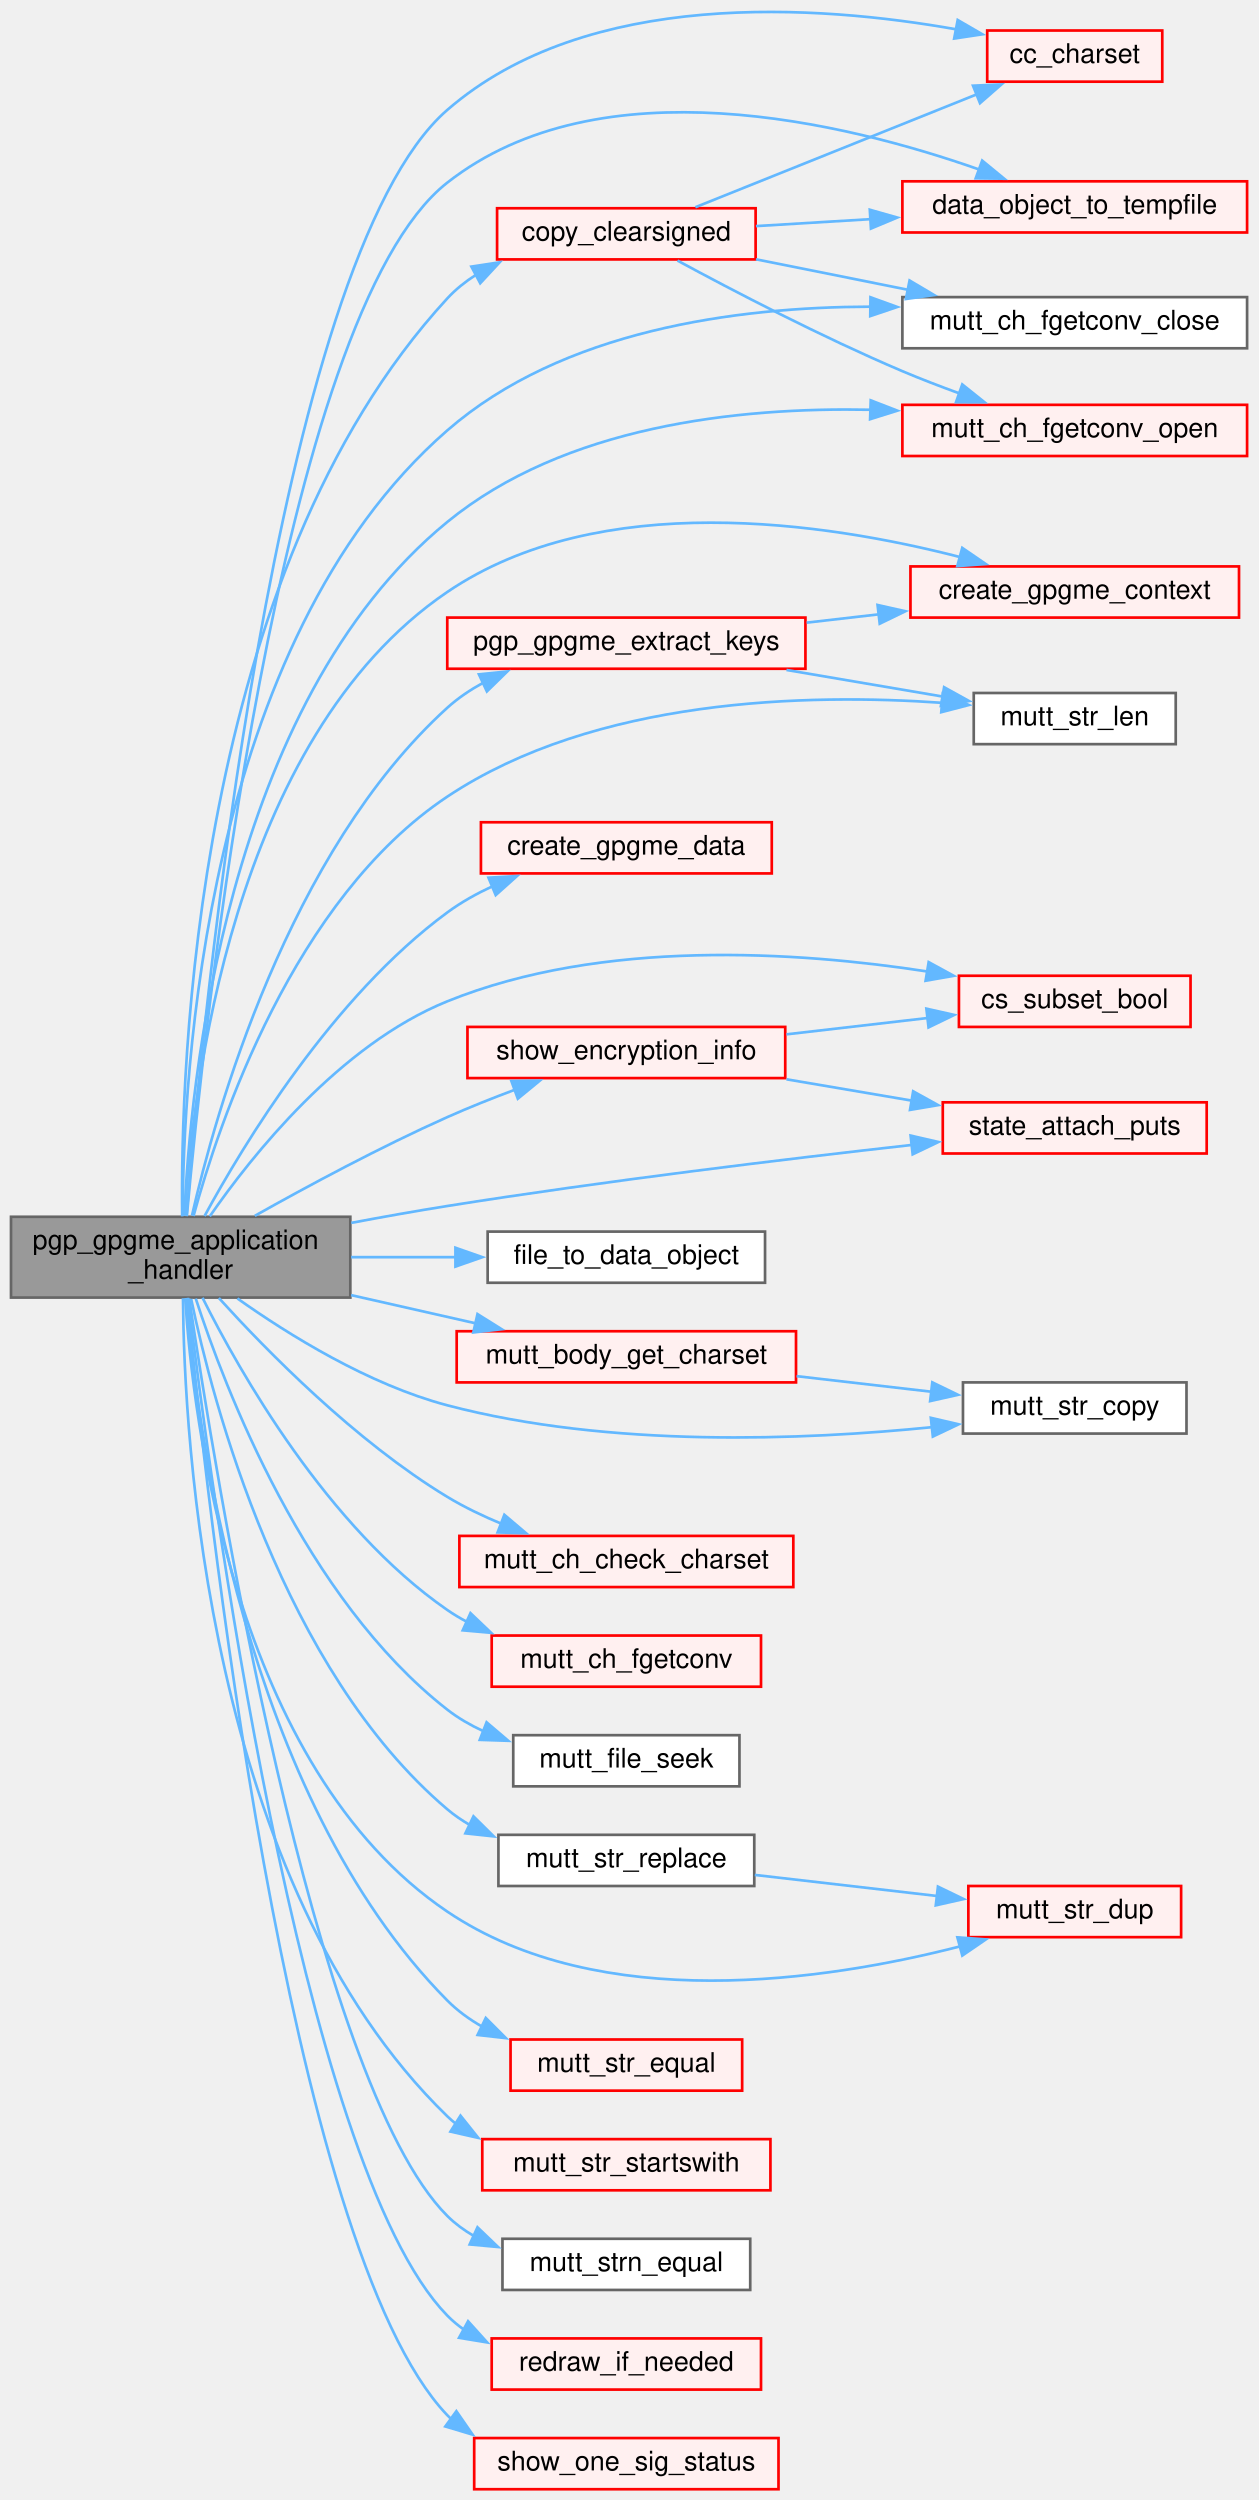
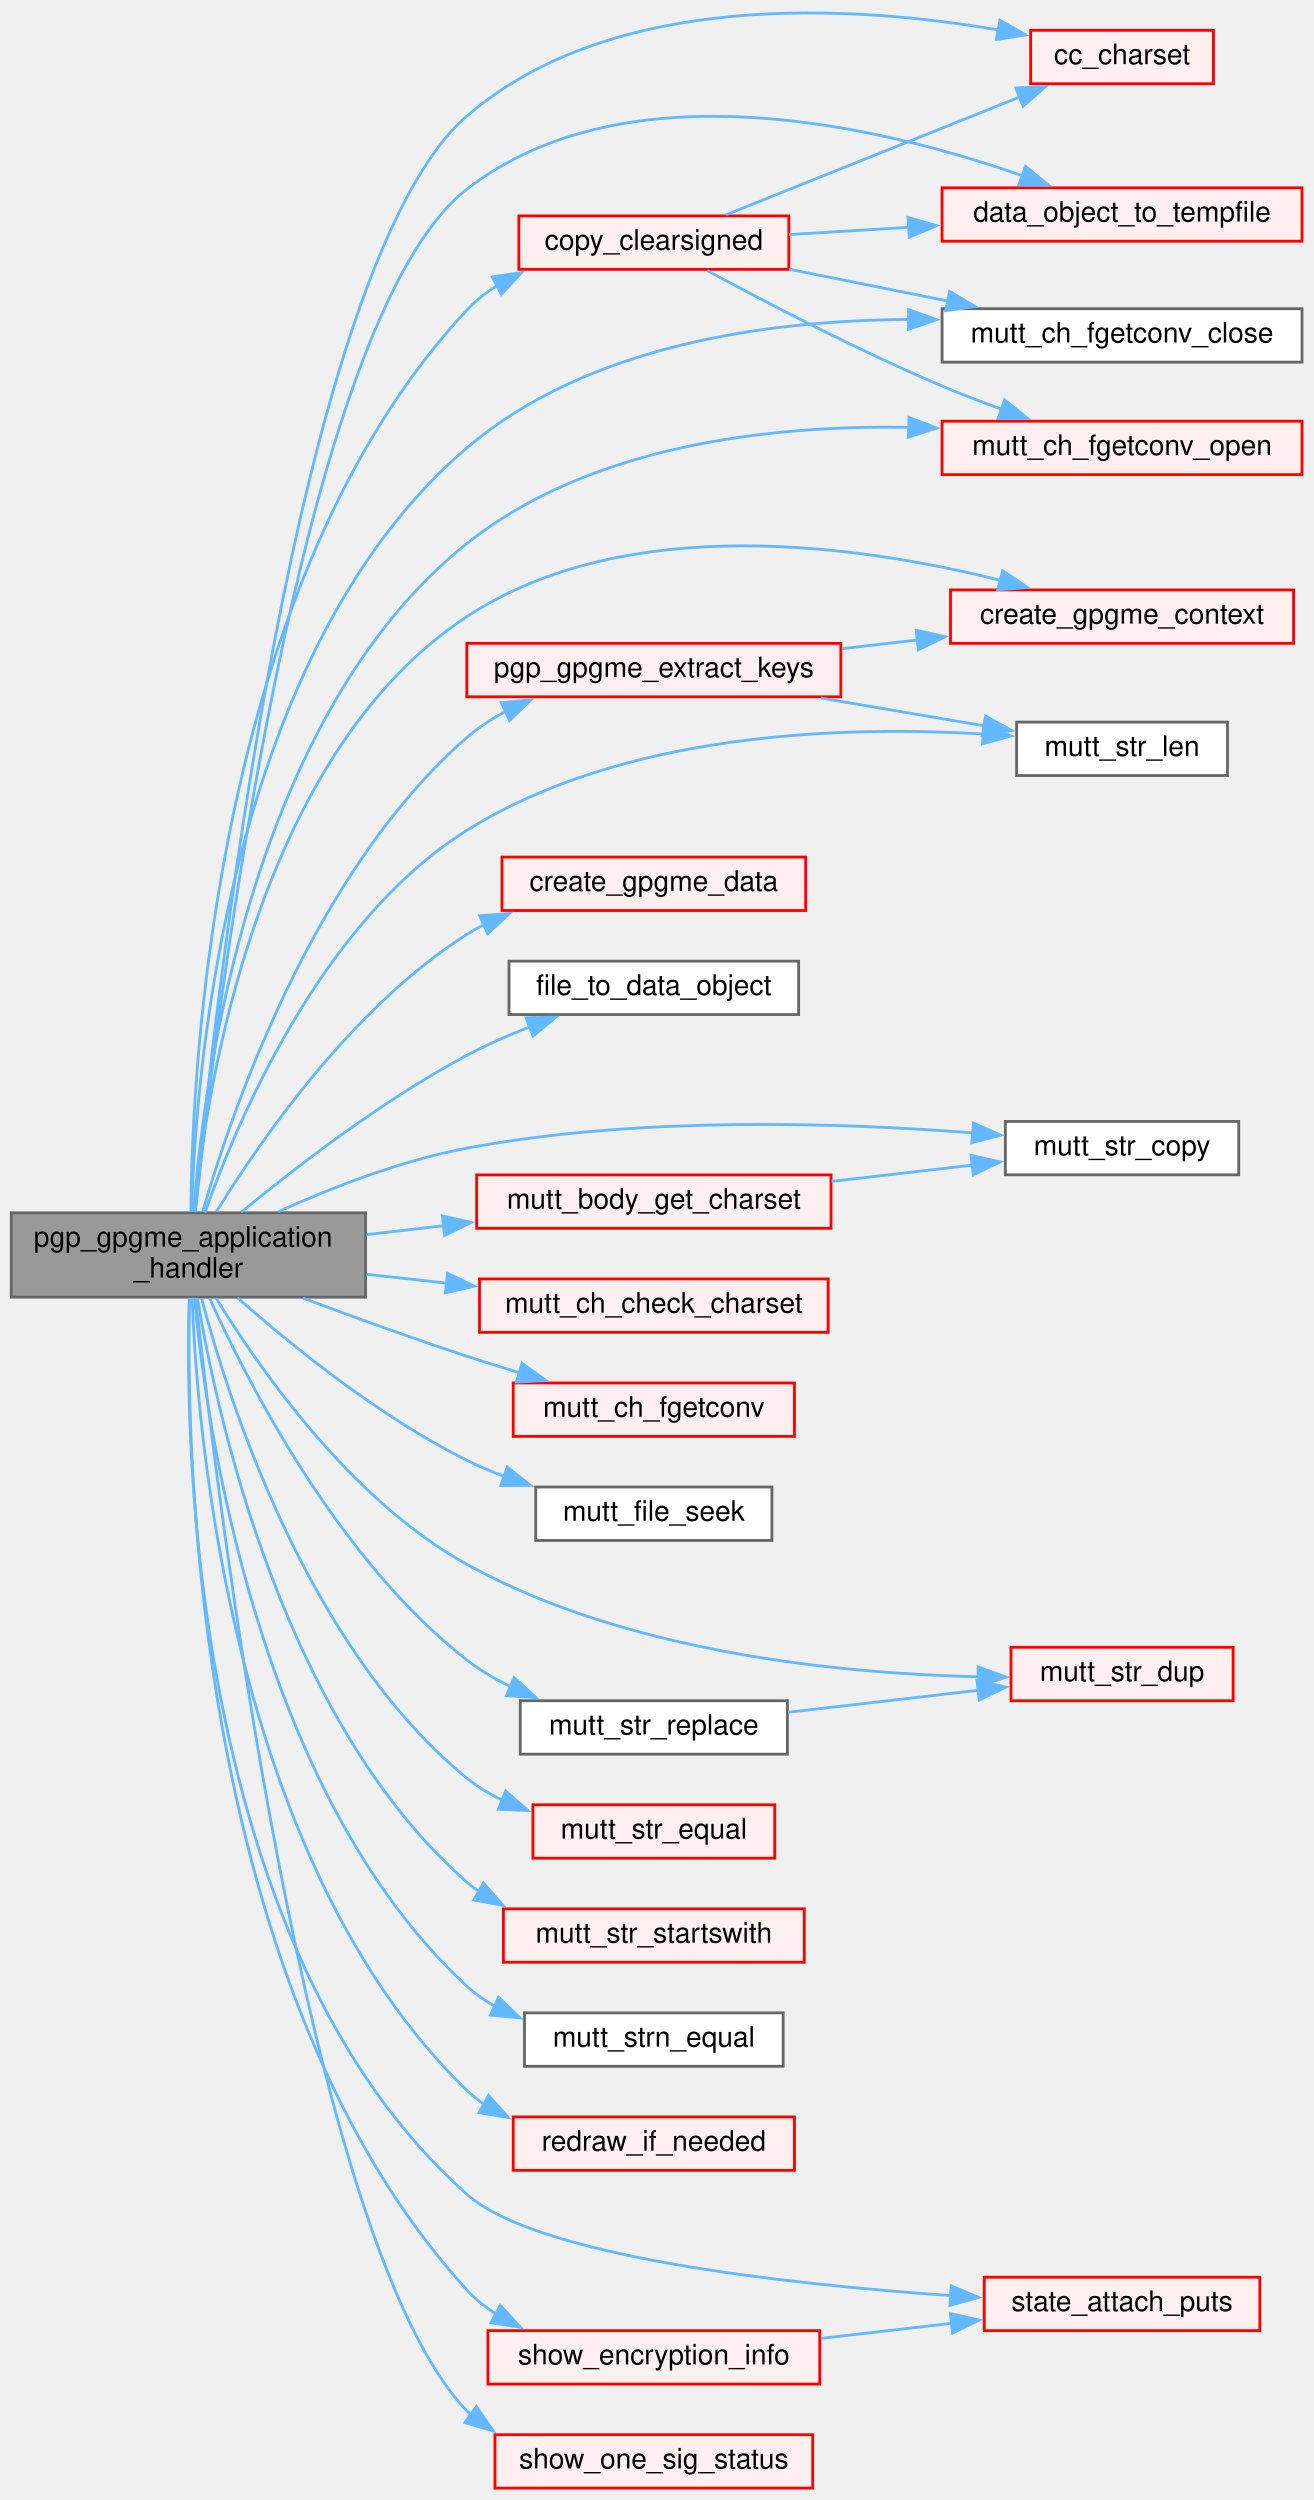
- <svg xmlns="http://www.w3.org/2000/svg" xmlns:xlink="http://www.w3.org/1999/xlink" width="467pt" height="928pt" viewBox="0.00 0.00 467.00 928.33">
-   <g id="graph0" class="graph" transform="scale(1 1) rotate(0) translate(4 924.33)">
+ <svg xmlns="http://www.w3.org/2000/svg" xmlns:xlink="http://www.w3.org/1999/xlink" width="467pt" height="889pt" viewBox="0.00 0.00 467.00 888.56">
+   <g id="graph0" class="graph" transform="scale(1 1) rotate(0) translate(4 884.56)">
    <g id="node1" class="node">
      <g id="a_node1">
        <a xlink:title="Manage the MIME type &quot;application/pgp&quot; or &quot;application/smime&quot; - Implements CryptModuleSpecs::applicat...">
-           <polygon fill="#999999" stroke="#666666" points="126,-472.5 0,-472.5 0,-442.5 126,-442.5 126,-472.5" />
-           <text text-anchor="start" x="8" y="-460.5" font-family="Helvetica,sans-Serif" font-size="10.00">pgp_gpgme_application</text>
-           <text text-anchor="middle" x="63" y="-449.5" font-family="Helvetica,sans-Serif" font-size="10.00">_handler</text>
+           <polygon fill="#999999" stroke="#666666" points="126,-453.5 0,-453.5 0,-423.5 126,-423.5 126,-453.5" />
+           <text text-anchor="start" x="8" y="-441.5" font-family="Helvetica,sans-Serif" font-size="10.00">pgp_gpgme_application</text>
+           <text text-anchor="middle" x="63" y="-430.5" font-family="Helvetica,sans-Serif" font-size="10.00">_handler</text>
        </a>
      </g>
    </g>
    <g id="node2" class="node">
      <g id="a_node2">
        <a xlink:href="config__cache_8c.html#a03027fb835011539c3cbfeb1b0fa8811" target="_top" xlink:title="Get the cached value of $charset.">
-           <polygon fill="#fff0f0" stroke="red" points="427.5,-913 362.5,-913 362.5,-894 427.5,-894 427.5,-913" />
-           <text text-anchor="middle" x="395" y="-901" font-family="Helvetica,sans-Serif" font-size="10.00">cc_charset</text>
+           <polygon fill="#fff0f0" stroke="red" points="427.5,-874 362.5,-874 362.5,-855 427.5,-855 427.5,-874" />
+           <text text-anchor="middle" x="395" y="-862" font-family="Helvetica,sans-Serif" font-size="10.00">cc_charset</text>
        </a>
      </g>
    </g>
    <g id="edge1" class="edge">
-       <path fill="none" stroke="#63b8ff" d="M65.17,-472.72C70.81,-542.14 97.7,-827.63 162,-883.5 214.06,-928.73 299.76,-922.56 351.15,-913.41" />
-       <polygon fill="#63b8ff" stroke="#63b8ff" points="351.54,-916.9 360.7,-911.59 350.23,-910.02 351.54,-916.9" />
+       <path fill="none" stroke="#63b8ff" d="M65.38,-453.87C71.76,-521.4 100.79,-790.69 162,-843.5 214.24,-888.57 299.88,-882.9 351.21,-874.1" />
+       <polygon fill="#63b8ff" stroke="#63b8ff" points="351.55,-877.59 360.75,-872.34 350.28,-870.71 351.55,-877.59" />
    </g>
    <g id="node3" class="node">
      <g id="a_node3">
        <a xlink:href="crypt__gpgme_8c.html#af036495f3eb3a45ea4c5f59112f5b211" target="_top" xlink:title="Copy a clearsigned message.">
-           <polygon fill="#fff0f0" stroke="red" points="276.5,-847 180.5,-847 180.5,-828 276.5,-828 276.5,-847" />
-           <text text-anchor="middle" x="228.5" y="-835" font-family="Helvetica,sans-Serif" font-size="10.00">copy_clearsigned</text>
+           <polygon fill="#fff0f0" stroke="red" points="276.5,-808 180.5,-808 180.5,-789 276.5,-789 276.5,-808" />
+           <text text-anchor="middle" x="228.5" y="-796" font-family="Helvetica,sans-Serif" font-size="10.00">copy_clearsigned</text>
        </a>
      </g>
    </g>
    <g id="edge2" class="edge">
-       <path fill="none" stroke="#63b8ff" d="M63.57,-472.64C62.88,-526.52 67.78,-711.16 162,-813.5 165.1,-816.86 168.7,-819.75 172.6,-822.24" />
-       <polygon fill="#63b8ff" stroke="#63b8ff" points="170.96,-825.33 181.43,-826.92 174.24,-819.15 170.96,-825.33" />
+       <path fill="none" stroke="#63b8ff" d="M63.87,-453.88C64.26,-506.14 72.58,-678.84 162,-774.5 165.21,-777.93 168.95,-780.88 172.99,-783.4" />
+       <polygon fill="#63b8ff" stroke="#63b8ff" points="171.02,-786.32 181.5,-787.86 174.27,-780.12 171.02,-786.32" />
    </g>
    <g id="node4" class="node">
      <g id="a_node4">
        <a xlink:href="crypt__gpgme_8c.html#aa6b240b5ee594de46af684f88b1ad05d" target="_top" xlink:title="Copy a data object to a temporary file.">
-           <polygon fill="#fff0f0" stroke="red" points="459,-857 331,-857 331,-838 459,-838 459,-857" />
-           <text text-anchor="middle" x="395" y="-845" font-family="Helvetica,sans-Serif" font-size="10.00">data_object_to_tempfile</text>
-         </a>
-       </g>
-     </g>
-     <g id="edge10" class="edge">
-       <path fill="none" stroke="#63b8ff" d="M65.3,-472.78C71.38,-539.89 99.27,-807.32 162,-856.5 218.94,-901.15 310.11,-878.75 359.5,-861.39" />
-       <polygon fill="#63b8ff" stroke="#63b8ff" points="360.63,-864.7 368.82,-857.97 358.23,-858.12 360.63,-864.7" />
+           <polygon fill="#fff0f0" stroke="red" points="459,-818 331,-818 331,-799 459,-799 459,-818" />
+           <text text-anchor="middle" x="395" y="-806" font-family="Helvetica,sans-Serif" font-size="10.00">data_object_to_tempfile</text>
+         </a>
+       </g>
+     </g>
+     <g id="edge9" class="edge">
+       <path fill="none" stroke="#63b8ff" d="M65.52,-453.89C72.32,-519.09 102.22,-771.21 162,-817.5 219.21,-861.8 310.27,-839.55 359.57,-822.29" />
+       <polygon fill="#63b8ff" stroke="#63b8ff" points="360.67,-825.62 368.87,-818.9 358.28,-819.04 360.67,-825.62" />
    </g>
    <g id="node5" class="node">
      <g id="a_node5">
        <a xlink:href="mutt_2charset_8c.html#af3ab5375dc558a241b9e0d5787954dc5" target="_top" xlink:title="Close an fgetconv handle.">
-           <polygon fill="white" stroke="#666666" points="459,-814 331,-814 331,-795 459,-795 459,-814" />
-           <text text-anchor="middle" x="395" y="-802" font-family="Helvetica,sans-Serif" font-size="10.00">mutt_ch_fgetconv_close</text>
-         </a>
-       </g>
-     </g>
-     <g id="edge16" class="edge">
-       <path fill="none" stroke="#63b8ff" d="M63.75,-472.88C63.85,-523.42 71.48,-685.7 162,-764.5 204.69,-801.66 269.07,-810.32 319.19,-810.45" />
-       <polygon fill="#63b8ff" stroke="#63b8ff" points="319.15,-813.95 329.11,-810.34 319.07,-806.95 319.15,-813.95" />
+           <polygon fill="white" stroke="#666666" points="459,-775 331,-775 331,-756 459,-756 459,-775" />
+           <text text-anchor="middle" x="395" y="-763" font-family="Helvetica,sans-Serif" font-size="10.00">mutt_ch_fgetconv_close</text>
+         </a>
+       </g>
+     </g>
+     <g id="edge15" class="edge">
+       <path fill="none" stroke="#63b8ff" d="M64.14,-453.91C65.49,-502.37 76.68,-652.72 162,-725.5 204.98,-762.17 269.19,-770.9 319.17,-771.17" />
+       <polygon fill="#63b8ff" stroke="#63b8ff" points="319.08,-774.67 329.06,-771.1 319.04,-767.67 319.08,-774.67" />
    </g>
    <g id="node6" class="node">
      <g id="a_node6">
        <a xlink:href="mutt_2charset_8c.html#acf9480125d36a09af9c0e5c8c13eaed1" target="_top" xlink:title="Prepare a file for charset conversion.">
-           <polygon fill="#fff0f0" stroke="red" points="459,-774 331,-774 331,-755 459,-755 459,-774" />
-           <text text-anchor="middle" x="395" y="-762" font-family="Helvetica,sans-Serif" font-size="10.00">mutt_ch_fgetconv_open</text>
-         </a>
-       </g>
-     </g>
-     <g id="edge17" class="edge">
-       <path fill="none" stroke="#63b8ff" d="M64.37,-472.93C66.39,-520.04 79.38,-662.89 162,-730.5 205.48,-766.08 269.5,-773.18 319.28,-772.17" />
-       <polygon fill="#63b8ff" stroke="#63b8ff" points="319.24,-775.67 329.12,-771.84 319.01,-768.67 319.24,-775.67" />
+           <polygon fill="#fff0f0" stroke="red" points="459,-735 331,-735 331,-716 459,-716 459,-735" />
+           <text text-anchor="middle" x="395" y="-723" font-family="Helvetica,sans-Serif" font-size="10.00">mutt_ch_fgetconv_open</text>
+         </a>
+       </g>
+     </g>
+     <g id="edge16" class="edge">
+       <path fill="none" stroke="#63b8ff" d="M64.84,-453.78C68.19,-498.46 84.49,-629.67 162,-691.5 205.84,-726.47 269.69,-733.65 319.31,-732.82" />
+       <polygon fill="#63b8ff" stroke="#63b8ff" points="319.22,-736.33 329.11,-732.54 319.02,-729.33 319.22,-736.33" />
    </g>
    <g id="node7" class="node">
      <g id="a_node7">
        <a xlink:href="crypt__gpgme_8c.html#a54ca8638b13c6da904a48009a8bba358" target="_top" xlink:title="Create a new GPGME context.">
-           <polygon fill="#fff0f0" stroke="red" points="456,-714 334,-714 334,-695 456,-695 456,-714" />
-           <text text-anchor="middle" x="395" y="-702" font-family="Helvetica,sans-Serif" font-size="10.00">create_gpgme_context</text>
+           <polygon fill="#fff0f0" stroke="red" points="456,-675 334,-675 334,-656 456,-656 456,-675" />
+           <text text-anchor="middle" x="395" y="-663" font-family="Helvetica,sans-Serif" font-size="10.00">create_gpgme_context</text>
        </a>
      </g>
    </g>
    <g id="edge7" class="edge">
-       <path fill="none" stroke="#63b8ff" d="M64.57,-472.96C67.18,-518.11 81.66,-649.94 162,-704.5 218.73,-743.02 302.6,-730.31 352.43,-717.47" />
-       <polygon fill="#63b8ff" stroke="#63b8ff" points="353.23,-720.88 361.97,-714.89 351.4,-714.12 353.23,-720.88" />
+       <path fill="none" stroke="#63b8ff" d="M65.15,-453.97C69.24,-496.68 87.22,-616.33 162,-665.5 218.98,-702.97 302.07,-690.87 351.81,-678.39" />
+       <polygon fill="#63b8ff" stroke="#63b8ff" points="352.56,-681.81 361.33,-675.87 350.77,-675.04 352.56,-681.81" />
    </g>
    <g id="node8" class="node">
      <g id="a_node8">
        <a xlink:href="crypt__gpgme_8c.html#a433e35eb7b66902025d1a6eced7c17c8" target="_top" xlink:title="Create a new GPGME data object.">
-           <polygon fill="#fff0f0" stroke="red" points="282.5,-619 174.5,-619 174.5,-600 282.5,-600 282.5,-619" />
-           <text text-anchor="middle" x="228.5" y="-607" font-family="Helvetica,sans-Serif" font-size="10.00">create_gpgme_data</text>
+           <polygon fill="#fff0f0" stroke="red" points="282.5,-580 174.5,-580 174.5,-561 282.5,-561 282.5,-580" />
+           <text text-anchor="middle" x="228.5" y="-568" font-family="Helvetica,sans-Serif" font-size="10.00">create_gpgme_data</text>
        </a>
      </g>
    </g>
    <g id="edge8" class="edge">
-       <path fill="none" stroke="#63b8ff" d="M71.87,-472.77C86.28,-499.32 119.39,-554.15 162,-585.5 167.19,-589.32 173.04,-592.58 179.07,-595.36" />
-       <polygon fill="#63b8ff" stroke="#63b8ff" points="177.31,-598.42 187.89,-599.01 179.99,-591.95 177.31,-598.42" />
+       <path fill="none" stroke="#63b8ff" d="M73.02,-453.98C88.19,-478.64 121.21,-526.67 162,-552.5 163.98,-553.76 166.06,-554.93 168.19,-556.02" />
+       <polygon fill="#63b8ff" stroke="#63b8ff" points="166.59,-559.13 177.15,-559.94 169.4,-552.72 166.59,-559.13" />
    </g>
    <g id="node9" class="node">
      <g id="a_node9">
-         <a xlink:href="config_2helpers_8c.html#ae50f679dd6c5bd1ba820884c8602f038" target="_top" xlink:title="Get a boolean config item by name.">
-           <polygon fill="#fff0f0" stroke="red" points="438,-562 352,-562 352,-543 438,-543 438,-562" />
-           <text text-anchor="middle" x="395" y="-550" font-family="Helvetica,sans-Serif" font-size="10.00">cs_subset_bool</text>
-         </a>
-       </g>
-     </g>
-     <g id="edge9" class="edge">
-       <path fill="none" stroke="#63b8ff" d="M73.81,-472.67C89.36,-495.12 122.03,-536.31 162,-552.5 219.54,-575.81 291.9,-571.05 340.37,-563.57" />
-       <polygon fill="#63b8ff" stroke="#63b8ff" points="340.76,-567.06 350.06,-561.98 339.62,-560.15 340.76,-567.06" />
+         <a xlink:href="crypt__gpgme_8c.html#a9e4c3751a7e9290b83db346a58f9fc95" target="_top" xlink:title="Create GPGME data object from file.">
+           <polygon fill="white" stroke="#666666" points="280,-543 177,-543 177,-524 280,-524 280,-543" />
+           <text text-anchor="middle" x="228.5" y="-531" font-family="Helvetica,sans-Serif" font-size="10.00">file_to_data_object</text>
+         </a>
+       </g>
+     </g>
+     <g id="edge10" class="edge">
+       <path fill="none" stroke="#63b8ff" d="M81.78,-453.72C100.69,-469.32 131.95,-493.51 162,-509.5 169.05,-513.25 176.81,-516.66 184.45,-519.66" />
+       <polygon fill="#63b8ff" stroke="#63b8ff" points="183.07,-522.88 193.67,-523.09 185.51,-516.32 183.07,-522.88" />
    </g>
    <g id="node10" class="node">
      <g id="a_node10">
-         <a xlink:href="crypt__gpgme_8c.html#a9e4c3751a7e9290b83db346a58f9fc95" target="_top" xlink:title="Create GPGME data object from file.">
-           <polygon fill="white" stroke="#666666" points="280,-467 177,-467 177,-448 280,-448 280,-467" />
-           <text text-anchor="middle" x="228.5" y="-455" font-family="Helvetica,sans-Serif" font-size="10.00">file_to_data_object</text>
+         <a xlink:href="email_2body_8c.html#a4a63ed39ada6cca40f6890ef06950059" target="_top" xlink:title="Get a body's character set.">
+           <polygon fill="#fff0f0" stroke="red" points="291.5,-467 165.5,-467 165.5,-448 291.5,-448 291.5,-467" />
+           <text text-anchor="middle" x="228.5" y="-455" font-family="Helvetica,sans-Serif" font-size="10.00">mutt_body_get_charset</text>
        </a>
      </g>
    </g>
    <g id="edge11" class="edge">
-       <path fill="none" stroke="#63b8ff" d="M126.28,-457.5C138.99,-457.5 152.37,-457.5 165.09,-457.5" />
-       <polygon fill="#63b8ff" stroke="#63b8ff" points="165.03,-461 175.03,-457.5 165.03,-454 165.03,-461" />
+       <path fill="none" stroke="#63b8ff" d="M126.28,-445.74C135.33,-446.79 144.71,-447.88 153.95,-448.95" />
+       <polygon fill="#63b8ff" stroke="#63b8ff" points="153.28,-452.4 163.62,-450.08 154.09,-445.45 153.28,-452.4" />
    </g>
    <g id="node11" class="node">
      <g id="a_node11">
-         <a xlink:href="email_2body_8c.html#a4a63ed39ada6cca40f6890ef06950059" target="_top" xlink:title="Get a body's character set.">
-           <polygon fill="#fff0f0" stroke="red" points="291.5,-430 165.5,-430 165.5,-411 291.5,-411 291.5,-430" />
-           <text text-anchor="middle" x="228.5" y="-418" font-family="Helvetica,sans-Serif" font-size="10.00">mutt_body_get_charset</text>
-         </a>
-       </g>
-     </g>
-     <g id="edge12" class="edge">
-       <path fill="none" stroke="#63b8ff" d="M126.28,-443.41C141.52,-439.96 157.73,-436.29 172.6,-432.92" />
-       <polygon fill="#63b8ff" stroke="#63b8ff" points="173.22,-436.37 182.2,-430.75 171.67,-429.55 173.22,-436.37" />
+         <a xlink:href="mutt_2string_8c.html#ad20e00309de897a1e882fc7400335b83" target="_top" xlink:title="Copy a string into a buffer (guaranteeing NUL-termination)">
+           <polygon fill="white" stroke="#666666" points="436.5,-486 353.5,-486 353.5,-467 436.5,-467 436.5,-486" />
+           <text text-anchor="middle" x="395" y="-474" font-family="Helvetica,sans-Serif" font-size="10.00">mutt_str_copy</text>
+         </a>
+       </g>
+     </g>
+     <g id="edge18" class="edge">
+       <path fill="none" stroke="#63b8ff" d="M94.91,-453.88C113.77,-462.41 138.68,-472.14 162,-476.5 223.08,-487.93 294.8,-485.58 342.15,-481.91" />
+       <polygon fill="#63b8ff" stroke="#63b8ff" points="342.16,-485.42 351.84,-481.11 341.59,-478.45 342.16,-485.42" />
    </g>
    <g id="node12" class="node">
      <g id="a_node12">
-         <a xlink:href="mutt_2string_8c.html#ad20e00309de897a1e882fc7400335b83" target="_top" xlink:title="Copy a string into a buffer (guaranteeing NUL-termination)">
-           <polygon fill="white" stroke="#666666" points="436.5,-411 353.5,-411 353.5,-392 436.5,-392 436.5,-411" />
-           <text text-anchor="middle" x="395" y="-399" font-family="Helvetica,sans-Serif" font-size="10.00">mutt_str_copy</text>
-         </a>
-       </g>
-     </g>
-     <g id="edge19" class="edge">
-       <path fill="none" stroke="#63b8ff" d="M84.07,-442.17C103,-428.75 132.76,-410.21 162,-402.5 222.27,-386.61 294.44,-389.56 342.11,-394.39" />
-       <polygon fill="#63b8ff" stroke="#63b8ff" points="341.56,-397.85 351.88,-395.44 342.31,-390.89 341.56,-397.85" />
+         <a xlink:href="mutt_2charset_8c.html#a05daa8adc69c533f5ab46ae98a2b71bc" target="_top" xlink:title="Does iconv understand a character set?">
+           <polygon fill="#fff0f0" stroke="red" points="290.5,-430 166.5,-430 166.5,-411 290.5,-411 290.5,-430" />
+           <text text-anchor="middle" x="228.5" y="-418" font-family="Helvetica,sans-Serif" font-size="10.00">mutt_ch_check_charset</text>
+         </a>
+       </g>
+     </g>
+     <g id="edge13" class="edge">
+       <path fill="none" stroke="#63b8ff" d="M126.28,-431.64C135.68,-430.61 145.45,-429.53 155.05,-428.48" />
+       <polygon fill="#63b8ff" stroke="#63b8ff" points="155.14,-431.99 164.7,-427.41 154.38,-425.03 155.14,-431.99" />
    </g>
    <g id="node13" class="node">
      <g id="a_node13">
-         <a xlink:href="mutt_2charset_8c.html#a05daa8adc69c533f5ab46ae98a2b71bc" target="_top" xlink:title="Does iconv understand a character set?">
-           <polygon fill="#fff0f0" stroke="red" points="290.5,-354 166.5,-354 166.5,-335 290.5,-335 290.5,-354" />
-           <text text-anchor="middle" x="228.5" y="-342" font-family="Helvetica,sans-Serif" font-size="10.00">mutt_ch_check_charset</text>
+         <a xlink:href="mutt_2charset_8c.html#a90191f2589de2c605dd8c13b496ad3e1" target="_top" xlink:title="Convert a file's character set.">
+           <polygon fill="#fff0f0" stroke="red" points="278.5,-393 178.5,-393 178.5,-374 278.5,-374 278.5,-393" />
+           <text text-anchor="middle" x="228.5" y="-381" font-family="Helvetica,sans-Serif" font-size="10.00">mutt_ch_fgetconv</text>
        </a>
      </g>
    </g>
    <g id="edge14" class="edge">
-       <path fill="none" stroke="#63b8ff" d="M77.19,-442.33C94.81,-422.88 127.79,-389.21 162,-368.5 168.33,-364.67 175.38,-361.29 182.43,-358.38" />
-       <polygon fill="#63b8ff" stroke="#63b8ff" points="183.2,-361.84 191.28,-354.99 180.69,-355.3 183.2,-361.84" />
+       <path fill="none" stroke="#63b8ff" d="M103.83,-423.15C121.54,-416.51 142.71,-408.83 162,-402.5 168.13,-400.49 174.61,-398.47 181.02,-396.55" />
+       <polygon fill="#63b8ff" stroke="#63b8ff" points="181.62,-400.02 190.22,-393.83 179.63,-393.31 181.62,-400.02" />
    </g>
    <g id="node14" class="node">
      <g id="a_node14">
-         <a xlink:href="mutt_2charset_8c.html#a90191f2589de2c605dd8c13b496ad3e1" target="_top" xlink:title="Convert a file's character set.">
-           <polygon fill="#fff0f0" stroke="red" points="278.5,-317 178.5,-317 178.5,-298 278.5,-298 278.5,-317" />
-           <text text-anchor="middle" x="228.5" y="-305" font-family="Helvetica,sans-Serif" font-size="10.00">mutt_ch_fgetconv</text>
-         </a>
-       </g>
-     </g>
-     <g id="edge15" class="edge">
-       <path fill="none" stroke="#63b8ff" d="M71.12,-442.42C84.8,-415.1 117.39,-357.37 162,-326.5 164.34,-324.88 166.82,-323.39 169.4,-322.04" />
-       <polygon fill="#63b8ff" stroke="#63b8ff" points="170.62,-325.32 178.29,-318.01 167.74,-318.94 170.62,-325.32" />
+         <a xlink:href="file_8c.html#a6b60cb2044041374689e6e6641c5cc05" target="_top" xlink:title="Wrapper for fseeko with error handling.">
+           <polygon fill="white" stroke="#666666" points="270.5,-356 186.5,-356 186.5,-337 270.5,-337 270.5,-356" />
+           <text text-anchor="middle" x="228.5" y="-344" font-family="Helvetica,sans-Serif" font-size="10.00">mutt_file_seek</text>
+         </a>
+       </g>
+     </g>
+     <g id="edge17" class="edge">
+       <path fill="none" stroke="#63b8ff" d="M80.46,-423.29C99,-406.9 130.65,-381.08 162,-365.5 166.23,-363.4 170.74,-361.48 175.33,-359.76" />
+       <polygon fill="#63b8ff" stroke="#63b8ff" points="176.36,-363.11 184.68,-356.55 174.09,-356.49 176.36,-363.11" />
    </g>
    <g id="node15" class="node">
      <g id="a_node15">
-         <a xlink:href="file_8c.html#a6b60cb2044041374689e6e6641c5cc05" target="_top" xlink:title="Wrapper for fseeko with error handling.">
-           <polygon fill="white" stroke="#666666" points="270.5,-280 186.5,-280 186.5,-261 270.5,-261 270.5,-280" />
-           <text text-anchor="middle" x="228.5" y="-268" font-family="Helvetica,sans-Serif" font-size="10.00">mutt_file_seek</text>
-         </a>
-       </g>
-     </g>
-     <g id="edge18" class="edge">
-       <path fill="none" stroke="#63b8ff" d="M68.61,-442.12C79.34,-409.03 109.15,-330.73 162,-289.5 166.05,-286.34 170.6,-283.71 175.38,-281.51" />
-       <polygon fill="#63b8ff" stroke="#63b8ff" points="176.6,-284.79 184.66,-277.92 174.07,-278.27 176.6,-284.79" />
+         <a xlink:href="mutt_2string_8c.html#a3fe33d90e4814281cd57de048119c950" target="_top" xlink:title="Copy a string, safely.">
+           <polygon fill="#fff0f0" stroke="red" points="434.5,-299 355.5,-299 355.5,-280 434.5,-280 434.5,-299" />
+           <text text-anchor="middle" x="395" y="-287" font-family="Helvetica,sans-Serif" font-size="10.00">mutt_str_dup</text>
+         </a>
+       </g>
+     </g>
+     <g id="edge19" class="edge">
+       <path fill="none" stroke="#63b8ff" d="M72.88,-423.09C87.85,-398.64 120.58,-351.38 162,-328.5 218.92,-297.05 294.79,-289.63 344.02,-288.52" />
+       <polygon fill="#63b8ff" stroke="#63b8ff" points="343.85,-292.03 353.8,-288.39 343.76,-285.03 343.85,-292.03" />
    </g>
    <g id="node16" class="node">
      <g id="a_node16">
-         <a xlink:href="mutt_2string_8c.html#a3fe33d90e4814281cd57de048119c950" target="_top" xlink:title="Copy a string, safely.">
-           <polygon fill="#fff0f0" stroke="red" points="434.5,-224 355.5,-224 355.5,-205 434.5,-205 434.5,-224" />
-           <text text-anchor="middle" x="395" y="-212" font-family="Helvetica,sans-Serif" font-size="10.00">mutt_str_dup</text>
+         <a xlink:href="mutt_2string_8c.html#a6b6a50296dd2a31863a43379ef4a343d" target="_top" xlink:title="Compare two strings.">
+           <polygon fill="#fff0f0" stroke="red" points="271.5,-243 185.5,-243 185.5,-224 271.5,-224 271.5,-243" />
+           <text text-anchor="middle" x="228.5" y="-231" font-family="Helvetica,sans-Serif" font-size="10.00">mutt_str_equal</text>
        </a>
      </g>
    </g>
    <g id="edge20" class="edge">
-       <path fill="none" stroke="#63b8ff" d="M64.67,-442.28C67.53,-397.84 82.63,-268.07 162,-214.5 218.83,-176.14 302.67,-188.8 352.47,-201.58" />
-       <polygon fill="#63b8ff" stroke="#63b8ff" points="351.43,-204.93 362,-204.16 353.25,-198.17 351.43,-204.93" />
+       <path fill="none" stroke="#63b8ff" d="M67.68,-423.12C77.02,-387.52 105,-298.98 162,-252.5 165.87,-249.34 170.25,-246.71 174.86,-244.51" />
+       <polygon fill="#63b8ff" stroke="#63b8ff" points="175.82,-247.9 183.8,-240.93 173.22,-241.4 175.82,-247.9" />
    </g>
    <g id="node17" class="node">
      <g id="a_node17">
-         <a xlink:href="mutt_2string_8c.html#a6b6a50296dd2a31863a43379ef4a343d" target="_top" xlink:title="Compare two strings.">
-           <polygon fill="#fff0f0" stroke="red" points="271.5,-167 185.5,-167 185.5,-148 271.5,-148 271.5,-167" />
-           <text text-anchor="middle" x="228.5" y="-155" font-family="Helvetica,sans-Serif" font-size="10.00">mutt_str_equal</text>
+         <a xlink:href="mutt_2string_8c.html#acca6786b903b22a5924219f9db96e10d" target="_top" xlink:title="Calculate the length of a string, safely.">
+           <polygon fill="white" stroke="#666666" points="432.5,-628 357.5,-628 357.5,-609 432.5,-609 432.5,-628" />
+           <text text-anchor="middle" x="395" y="-616" font-family="Helvetica,sans-Serif" font-size="10.00">mutt_str_len</text>
        </a>
      </g>
    </g>
    <g id="edge21" class="edge">
-       <path fill="none" stroke="#63b8ff" d="M65,-442.31C68.8,-396.46 86.34,-257.92 162,-181.5 165.79,-177.67 170.25,-174.44 175.02,-171.73" />
-       <polygon fill="#63b8ff" stroke="#63b8ff" points="176.3,-175 183.79,-167.5 173.26,-168.69 176.3,-175" />
+       <path fill="none" stroke="#63b8ff" d="M68.9,-453.66C79.92,-485.01 109.83,-556.81 162,-589.5 217.73,-624.42 295.84,-626.75 345.68,-623.76" />
+       <polygon fill="#63b8ff" stroke="#63b8ff" points="345.86,-627.26 355.59,-623.06 345.37,-620.28 345.86,-627.26" />
    </g>
    <g id="node18" class="node">
      <g id="a_node18">
-         <a xlink:href="mutt_2string_8c.html#acca6786b903b22a5924219f9db96e10d" target="_top" xlink:title="Calculate the length of a string, safely.">
-           <polygon fill="white" stroke="#666666" points="432.5,-667 357.5,-667 357.5,-648 432.5,-648 432.5,-667" />
-           <text text-anchor="middle" x="395" y="-655" font-family="Helvetica,sans-Serif" font-size="10.00">mutt_str_len</text>
+         <a xlink:href="mutt_2string_8c.html#af8c32ffc64dd55e92001a974a4be6bbf" target="_top" xlink:title="Replace one string with another.">
+           <polygon fill="white" stroke="#666666" points="276,-280 181,-280 181,-261 276,-261 276,-280" />
+           <text text-anchor="middle" x="228.5" y="-268" font-family="Helvetica,sans-Serif" font-size="10.00">mutt_str_replace</text>
        </a>
      </g>
    </g>
    <g id="edge22" class="edge">
-       <path fill="none" stroke="#63b8ff" d="M67.77,-472.77C77.12,-507.12 104.89,-590.48 162,-628.5 217.01,-665.13 295.89,-666.89 346.03,-663.33" />
-       <polygon fill="#63b8ff" stroke="#63b8ff" points="346.01,-666.84 355.69,-662.54 345.44,-659.87 346.01,-666.84" />
+       <path fill="none" stroke="#63b8ff" d="M70.52,-423.15C83.65,-394.01 115.97,-330.39 162,-294.5 166.78,-290.78 172.18,-287.59 177.8,-284.88" />
+       <polygon fill="#63b8ff" stroke="#63b8ff" points="178.83,-288.24 186.64,-281.08 176.07,-281.81 178.83,-288.24" />
    </g>
    <g id="node19" class="node">
      <g id="a_node19">
-         <a xlink:href="mutt_2string_8c.html#af8c32ffc64dd55e92001a974a4be6bbf" target="_top" xlink:title="Replace one string with another.">
-           <polygon fill="white" stroke="#666666" points="276,-243 181,-243 181,-224 276,-224 276,-243" />
-           <text text-anchor="middle" x="228.5" y="-231" font-family="Helvetica,sans-Serif" font-size="10.00">mutt_str_replace</text>
-         </a>
-       </g>
-     </g>
-     <g id="edge23" class="edge">
-       <path fill="none" stroke="#63b8ff" d="M66.89,-442.01C74.84,-403.83 100.64,-304.56 162,-252.5 164.62,-250.27 167.5,-248.31 170.53,-246.57" />
-       <polygon fill="#63b8ff" stroke="#63b8ff" points="171.73,-249.87 179.27,-242.42 168.73,-243.55 171.73,-249.87" />
+         <a xlink:href="mutt_2string_8c.html#a9bf968304f4f9b49e24215cb2e28d22d" target="_top" xlink:title="Check whether a string starts with a prefix.">
+           <polygon fill="#fff0f0" stroke="red" points="282,-206 175,-206 175,-187 282,-187 282,-206" />
+           <text text-anchor="middle" x="228.5" y="-194" font-family="Helvetica,sans-Serif" font-size="10.00">mutt_str_startswith</text>
+         </a>
+       </g>
+     </g>
+     <g id="edge24" class="edge">
+       <path fill="none" stroke="#63b8ff" d="M66.21,-423.17C72.83,-382.86 96.32,-273.05 162,-215.5 163.44,-214.24 164.96,-213.06 166.54,-211.96" />
+       <polygon fill="#63b8ff" stroke="#63b8ff" points="167.9,-215.21 174.87,-207.23 164.44,-209.13 167.9,-215.21" />
    </g>
    <g id="node20" class="node">
      <g id="a_node20">
-         <a xlink:href="mutt_2string_8c.html#a9bf968304f4f9b49e24215cb2e28d22d" target="_top" xlink:title="Check whether a string starts with a prefix.">
-           <polygon fill="#fff0f0" stroke="red" points="282,-130 175,-130 175,-111 282,-111 282,-130" />
-           <text text-anchor="middle" x="228.5" y="-118" font-family="Helvetica,sans-Serif" font-size="10.00">mutt_str_startswith</text>
+         <a xlink:href="mutt_2string_8c.html#a6f574867aa9db4d434adbc8af1f5f7e7" target="_top" xlink:title="Check for equality of two strings (to a maximum), safely.">
+           <polygon fill="white" stroke="#666666" points="274.5,-169 182.5,-169 182.5,-150 274.5,-150 274.5,-169" />
+           <text text-anchor="middle" x="228.5" y="-157" font-family="Helvetica,sans-Serif" font-size="10.00">mutt_strn_equal</text>
        </a>
      </g>
    </g>
    <g id="edge25" class="edge">
-       <path fill="none" stroke="#63b8ff" d="M63.86,-442.25C64.25,-391.29 72.61,-225.25 162,-138.5 163.05,-137.48 164.15,-136.52 165.29,-135.62" />
-       <polygon fill="#63b8ff" stroke="#63b8ff" points="166.91,-138.73 173.52,-130.46 163.19,-132.8 166.91,-138.73" />
+       <path fill="none" stroke="#63b8ff" d="M65.12,-423.31C69.24,-378.8 87.45,-247.44 162,-178.5 165.05,-175.68 168.49,-173.28 172.16,-171.23" />
+       <polygon fill="#63b8ff" stroke="#63b8ff" points="173.28,-174.57 180.92,-167.22 170.37,-168.2 173.28,-174.57" />
    </g>
    <g id="node21" class="node">
      <g id="a_node21">
-         <a xlink:href="mutt_2string_8c.html#a6f574867aa9db4d434adbc8af1f5f7e7" target="_top" xlink:title="Check for equality of two strings (to a maximum), safely.">
-           <polygon fill="white" stroke="#666666" points="274.5,-93 182.5,-93 182.5,-74 274.5,-74 274.5,-93" />
-           <text text-anchor="middle" x="228.5" y="-81" font-family="Helvetica,sans-Serif" font-size="10.00">mutt_strn_equal</text>
+         <a xlink:href="crypt__gpgme_8c.html#acf99c22e68257d9ff91a5cefb5590370" target="_top" xlink:title="Write PGP keys to a file.">
+           <polygon fill="#fff0f0" stroke="red" points="295,-656 162,-656 162,-637 295,-637 295,-656" />
+           <text text-anchor="middle" x="228.5" y="-644" font-family="Helvetica,sans-Serif" font-size="10.00">pgp_gpgme_extract_keys</text>
        </a>
      </g>
    </g>
    <g id="edge26" class="edge">
-       <path fill="none" stroke="#63b8ff" d="M66.19,-442.16C75.27,-380.5 111.9,-151.58 162,-101.5 164.97,-98.53 168.38,-96.04 172.05,-93.95" />
-       <polygon fill="#63b8ff" stroke="#63b8ff" points="173.22,-97.27 180.87,-89.94 170.32,-90.9 173.22,-97.27" />
+       <path fill="none" stroke="#63b8ff" d="M68.1,-453.98C78.15,-488.97 107.27,-574.85 162,-622.5 166.12,-626.09 170.83,-629.16 175.78,-631.78" />
+       <polygon fill="#63b8ff" stroke="#63b8ff" points="174.26,-634.93 184.81,-635.92 177.18,-628.57 174.26,-634.93" />
    </g>
    <g id="node22" class="node">
      <g id="a_node22">
-         <a xlink:href="crypt__gpgme_8c.html#acf99c22e68257d9ff91a5cefb5590370" target="_top" xlink:title="Write PGP keys to a file.">
-           <polygon fill="#fff0f0" stroke="red" points="295,-695 162,-695 162,-676 295,-676 295,-695" />
-           <text text-anchor="middle" x="228.5" y="-683" font-family="Helvetica,sans-Serif" font-size="10.00">pgp_gpgme_extract_keys</text>
-         </a>
-       </g>
-     </g>
-     <g id="edge27" class="edge">
-       <path fill="none" stroke="#63b8ff" d="M67.2,-472.94C75.79,-510.55 102.8,-607.76 162,-661.5 165.99,-665.12 170.58,-668.21 175.43,-670.85" />
-       <polygon fill="#63b8ff" stroke="#63b8ff" points="173.75,-673.92 184.29,-674.99 176.71,-667.58 173.75,-673.92" />
+         <a xlink:href="crypt__gpgme_8c.html#acde3260a9e30d9ffd4fa5a62f19620a9" target="_top" xlink:title="Accommodate for a redraw if needed.">
+           <polygon fill="#fff0f0" stroke="red" points="278.5,-132 178.5,-132 178.5,-113 278.5,-113 278.5,-132" />
+           <text text-anchor="middle" x="228.5" y="-120" font-family="Helvetica,sans-Serif" font-size="10.00">redraw_if_needed</text>
+         </a>
+       </g>
+     </g>
+     <g id="edge29" class="edge">
+       <path fill="none" stroke="#63b8ff" d="M64.31,-423.31C66.13,-374.79 78.55,-221.97 162,-141.5 163.87,-139.7 165.9,-138.06 168.05,-136.58" />
+       <polygon fill="#63b8ff" stroke="#63b8ff" points="169.72,-139.66 176.79,-131.76 166.34,-133.53 169.72,-139.66" />
    </g>
    <g id="node23" class="node">
      <g id="a_node23">
-         <a xlink:href="crypt__gpgme_8c.html#acde3260a9e30d9ffd4fa5a62f19620a9" target="_top" xlink:title="Accommodate for a redraw if needed.">
-           <polygon fill="#fff0f0" stroke="red" points="278.5,-56 178.5,-56 178.5,-37 278.5,-37 278.5,-56" />
-           <text text-anchor="middle" x="228.5" y="-44" font-family="Helvetica,sans-Serif" font-size="10.00">redraw_if_needed</text>
+         <a xlink:href="crypt__gpgme_8c.html#a3879c3921ab31de008d3383587d6fa83" target="_top" xlink:title="Show encryption information.">
+           <polygon fill="#fff0f0" stroke="red" points="287.5,-56 169.5,-56 169.5,-37 287.5,-37 287.5,-56" />
+           <text text-anchor="middle" x="228.5" y="-44" font-family="Helvetica,sans-Serif" font-size="10.00">show_encryption_info</text>
        </a>
      </g>
    </g>
    <g id="edge30" class="edge">
-       <path fill="none" stroke="#63b8ff" d="M65.73,-442.39C73.52,-377.17 107.22,-120.6 162,-64.5 163.98,-62.47 166.17,-60.66 168.51,-59.05" />
-       <polygon fill="#63b8ff" stroke="#63b8ff" points="169.73,-62.38 176.82,-54.51 166.37,-56.23 169.73,-62.38" />
+       <path fill="none" stroke="#63b8ff" d="M63.4,-423.24C62.1,-368.08 65.05,-176.7 162,-70.5 165.04,-67.17 168.57,-64.31 172.4,-61.84" />
+       <polygon fill="#63b8ff" stroke="#63b8ff" points="173.9,-65.01 181.06,-57.19 170.59,-58.84 173.9,-65.01" />
    </g>
    <g id="node24" class="node">
      <g id="a_node24">
-         <a xlink:href="crypt__gpgme_8c.html#a3879c3921ab31de008d3383587d6fa83" target="_top" xlink:title="Show encryption information.">
-           <polygon fill="#fff0f0" stroke="red" points="287.5,-543 169.5,-543 169.5,-524 287.5,-524 287.5,-543" />
-           <text text-anchor="middle" x="228.5" y="-531" font-family="Helvetica,sans-Serif" font-size="10.00">show_encryption_info</text>
-         </a>
-       </g>
-     </g>
-     <g id="edge31" class="edge">
-       <path fill="none" stroke="#63b8ff" d="M90.55,-472.86C109.99,-483.79 137.2,-498.44 162,-509.5 170,-513.07 178.7,-516.53 187.08,-519.67" />
-       <polygon fill="#63b8ff" stroke="#63b8ff" points="185.8,-522.93 196.39,-523.07 188.2,-516.35 185.8,-522.93" />
+         <a xlink:href="mutt_2state_8c.html#a0d52430e63f8cffdd0e6a78182ad4385" target="_top" xlink:title="Write a string to the state.">
+           <polygon fill="#fff0f0" stroke="red" points="444,-75 346,-75 346,-56 444,-56 444,-75" />
+           <text text-anchor="middle" x="395" y="-63" font-family="Helvetica,sans-Serif" font-size="10.00">state_attach_puts</text>
+         </a>
+       </g>
+     </g>
+     <g id="edge33" class="edge">
+       <path fill="none" stroke="#63b8ff" d="M63.29,-423.3C61.72,-370.18 64.16,-191.35 162,-104.5 186.89,-82.4 274.14,-72.63 334.24,-68.45" />
+       <polygon fill="#63b8ff" stroke="#63b8ff" points="334.24,-71.96 343.99,-67.81 333.78,-64.98 334.24,-71.96" />
    </g>
    <g id="node25" class="node">
      <g id="a_node25">
-         <a xlink:href="mutt_2state_8c.html#a0d52430e63f8cffdd0e6a78182ad4385" target="_top" xlink:title="Write a string to the state.">
-           <polygon fill="#fff0f0" stroke="red" points="444,-515 346,-515 346,-496 444,-496 444,-515" />
-           <text text-anchor="middle" x="395" y="-503" font-family="Helvetica,sans-Serif" font-size="10.00">state_attach_puts</text>
-         </a>
-       </g>
-     </g>
-     <g id="edge35" class="edge">
-       <path fill="none" stroke="#63b8ff" d="M126.36,-470.24C138.17,-472.47 150.45,-474.66 162,-476.5 220.51,-485.82 287.72,-493.94 334.69,-499.2" />
-       <polygon fill="#63b8ff" stroke="#63b8ff" points="334.05,-502.65 344.38,-500.27 334.82,-495.69 334.05,-502.65" />
-     </g>
-     <g id="node26" class="node">
-       <g id="a_node26">
        <a xlink:href="crypt__gpgme_8c.html#af1694fde35a32f9a89d9a97a82f3a221" target="_top" xlink:title="Show information about one signature.">
          <polygon fill="#fff0f0" stroke="red" points="285,-19 172,-19 172,0 285,0 285,-19" />
          <text text-anchor="middle" x="228.5" y="-7" font-family="Helvetica,sans-Serif" font-size="10.00">show_one_sig_status</text>
        </a>
      </g>
    </g>
-     <g id="edge34" class="edge">
-       <path fill="none" stroke="#63b8ff" d="M65.39,-442.39C72.01,-373.47 102.58,-89.6 162,-27.5 162.48,-26.99 162.98,-26.5 163.49,-26.02" />
-       <polygon fill="#63b8ff" stroke="#63b8ff" points="165.38,-28.98 171.42,-20.27 161.27,-23.31 165.38,-28.98" />
+     <g id="edge32" class="edge">
+       <path fill="none" stroke="#63b8ff" d="M65.58,-423.16C72.84,-355.74 105.03,-86.44 162,-27.5 162.49,-27 162.99,-26.51 163.5,-26.03" />
+       <polygon fill="#63b8ff" stroke="#63b8ff" points="165.38,-28.99 171.45,-20.3 161.29,-23.31 165.38,-28.99" />
    </g>
    <g id="edge3" class="edge">
-       <path fill="none" stroke="#63b8ff" d="M254.13,-847.38C281.87,-858.51 327.18,-876.69 358.69,-889.33" />
-       <polygon fill="#63b8ff" stroke="#63b8ff" points="357.22,-892.51 367.8,-892.99 359.82,-886.02 357.22,-892.51" />
+       <path fill="none" stroke="#63b8ff" d="M254.13,-808.38C281.87,-819.51 327.18,-837.69 358.69,-850.33" />
+       <polygon fill="#63b8ff" stroke="#63b8ff" points="357.22,-853.51 367.8,-853.99 359.82,-847.02 357.22,-853.51" />
    </g>
    <g id="edge4" class="edge">
-       <path fill="none" stroke="#63b8ff" d="M276.64,-840.37C289.9,-841.17 304.66,-842.07 319.11,-842.95" />
-       <polygon fill="#63b8ff" stroke="#63b8ff" points="318.9,-846.44 329.09,-843.55 319.32,-839.45 318.9,-846.44" />
+       <path fill="none" stroke="#63b8ff" d="M276.64,-801.37C289.9,-802.17 304.66,-803.07 319.11,-803.95" />
+       <polygon fill="#63b8ff" stroke="#63b8ff" points="318.9,-807.44 329.09,-804.55 319.32,-800.45 318.9,-807.44" />
    </g>
    <g id="edge5" class="edge">
-       <path fill="none" stroke="#63b8ff" d="M276.64,-828.04C294.25,-824.51 314.52,-820.45 333.19,-816.7" />
-       <polygon fill="#63b8ff" stroke="#63b8ff" points="333.67,-820.17 342.79,-814.77 332.3,-813.31 333.67,-820.17" />
+       <path fill="none" stroke="#63b8ff" d="M276.64,-789.04C294.25,-785.51 314.52,-781.45 333.19,-777.7" />
+       <polygon fill="#63b8ff" stroke="#63b8ff" points="333.67,-781.17 342.79,-775.77 332.3,-774.31 333.67,-781.17" />
    </g>
    <g id="edge6" class="edge">
-       <path fill="none" stroke="#63b8ff" d="M247.5,-827.56C267.53,-816.71 301.04,-799.2 331,-786.5 337.8,-783.62 345.12,-780.81 352.28,-778.21" />
-       <polygon fill="#63b8ff" stroke="#63b8ff" points="353.24,-781.58 361.51,-774.96 350.91,-774.98 353.24,-781.58" />
-     </g>
-     <g id="edge13" class="edge">
-       <path fill="none" stroke="#63b8ff" d="M291.69,-413.32C308.24,-411.41 325.94,-409.36 341.88,-407.52" />
-       <polygon fill="#63b8ff" stroke="#63b8ff" points="342.11,-411.02 351.64,-406.39 341.3,-404.06 342.11,-411.02" />
-     </g>
-     <g id="edge24" class="edge">
-       <path fill="none" stroke="#63b8ff" d="M276.2,-228.11C297.37,-225.66 322.44,-222.76 344,-220.27" />
-       <polygon fill="#63b8ff" stroke="#63b8ff" points="344.2,-223.77 353.74,-219.15 343.4,-216.82 344.2,-223.77" />
+       <path fill="none" stroke="#63b8ff" d="M247.5,-788.56C267.53,-777.71 301.04,-760.2 331,-747.5 337.8,-744.62 345.12,-741.81 352.28,-739.21" />
+       <polygon fill="#63b8ff" stroke="#63b8ff" points="353.24,-742.58 361.51,-735.96 350.91,-735.98 353.24,-742.58" />
+     </g>
+     <g id="edge12" class="edge">
+       <path fill="none" stroke="#63b8ff" d="M291.69,-464.68C308.24,-466.59 325.94,-468.64 341.88,-470.48" />
+       <polygon fill="#63b8ff" stroke="#63b8ff" points="341.3,-473.94 351.64,-471.61 342.11,-466.98 341.3,-473.94" />
+     </g>
+     <g id="edge23" class="edge">
+       <path fill="none" stroke="#63b8ff" d="M276.2,-275.89C297.37,-278.34 322.44,-281.24 344,-283.73" />
+       <polygon fill="#63b8ff" stroke="#63b8ff" points="343.4,-287.18 353.74,-284.85 344.2,-280.23 343.4,-287.18" />
+     </g>
+     <g id="edge27" class="edge">
+       <path fill="none" stroke="#63b8ff" d="M295.46,-654.12C304.32,-655.14 313.45,-656.2 322.4,-657.23" />
+       <polygon fill="#63b8ff" stroke="#63b8ff" points="321.78,-660.68 332.11,-658.35 322.58,-653.73 321.78,-660.68" />
    </g>
    <g id="edge28" class="edge">
-       <path fill="none" stroke="#63b8ff" d="M295.46,-693.12C304.32,-694.14 313.45,-695.2 322.4,-696.23" />
-       <polygon fill="#63b8ff" stroke="#63b8ff" points="321.78,-699.68 332.11,-697.35 322.58,-692.73 321.78,-699.68" />
-     </g>
-     <g id="edge29" class="edge">
-       <path fill="none" stroke="#63b8ff" d="M287.96,-675.55C306.99,-672.31 327.88,-668.76 346.04,-665.66" />
-       <polygon fill="#63b8ff" stroke="#63b8ff" points="346.49,-669.14 355.76,-664.01 345.31,-662.24 346.49,-669.14" />
-     </g>
-     <g id="edge32" class="edge">
-       <path fill="none" stroke="#63b8ff" d="M287.96,-540.25C305.07,-542.23 323.68,-544.38 340.46,-546.32" />
-       <polygon fill="#63b8ff" stroke="#63b8ff" points="339.91,-549.78 350.25,-547.45 340.71,-542.82 339.91,-549.78" />
-     </g>
-     <g id="edge33" class="edge">
-       <path fill="none" stroke="#63b8ff" d="M287.96,-523.55C303.05,-520.98 319.3,-518.21 334.44,-515.64" />
-       <polygon fill="#63b8ff" stroke="#63b8ff" points="335,-519.09 344.27,-513.96 333.83,-512.19 335,-519.09" />
+       <path fill="none" stroke="#63b8ff" d="M287.96,-636.55C306.99,-633.31 327.88,-629.76 346.04,-626.66" />
+       <polygon fill="#63b8ff" stroke="#63b8ff" points="346.49,-630.14 355.76,-625.01 345.31,-623.24 346.49,-630.14" />
+     </g>
+     <g id="edge31" class="edge">
+       <path fill="none" stroke="#63b8ff" d="M287.96,-53.25C303.05,-54.99 319.3,-56.87 334.44,-58.62" />
+       <polygon fill="#63b8ff" stroke="#63b8ff" points="333.93,-62.08 344.26,-59.76 334.73,-55.13 333.93,-62.08" />
    </g>
  </g>
</svg>
